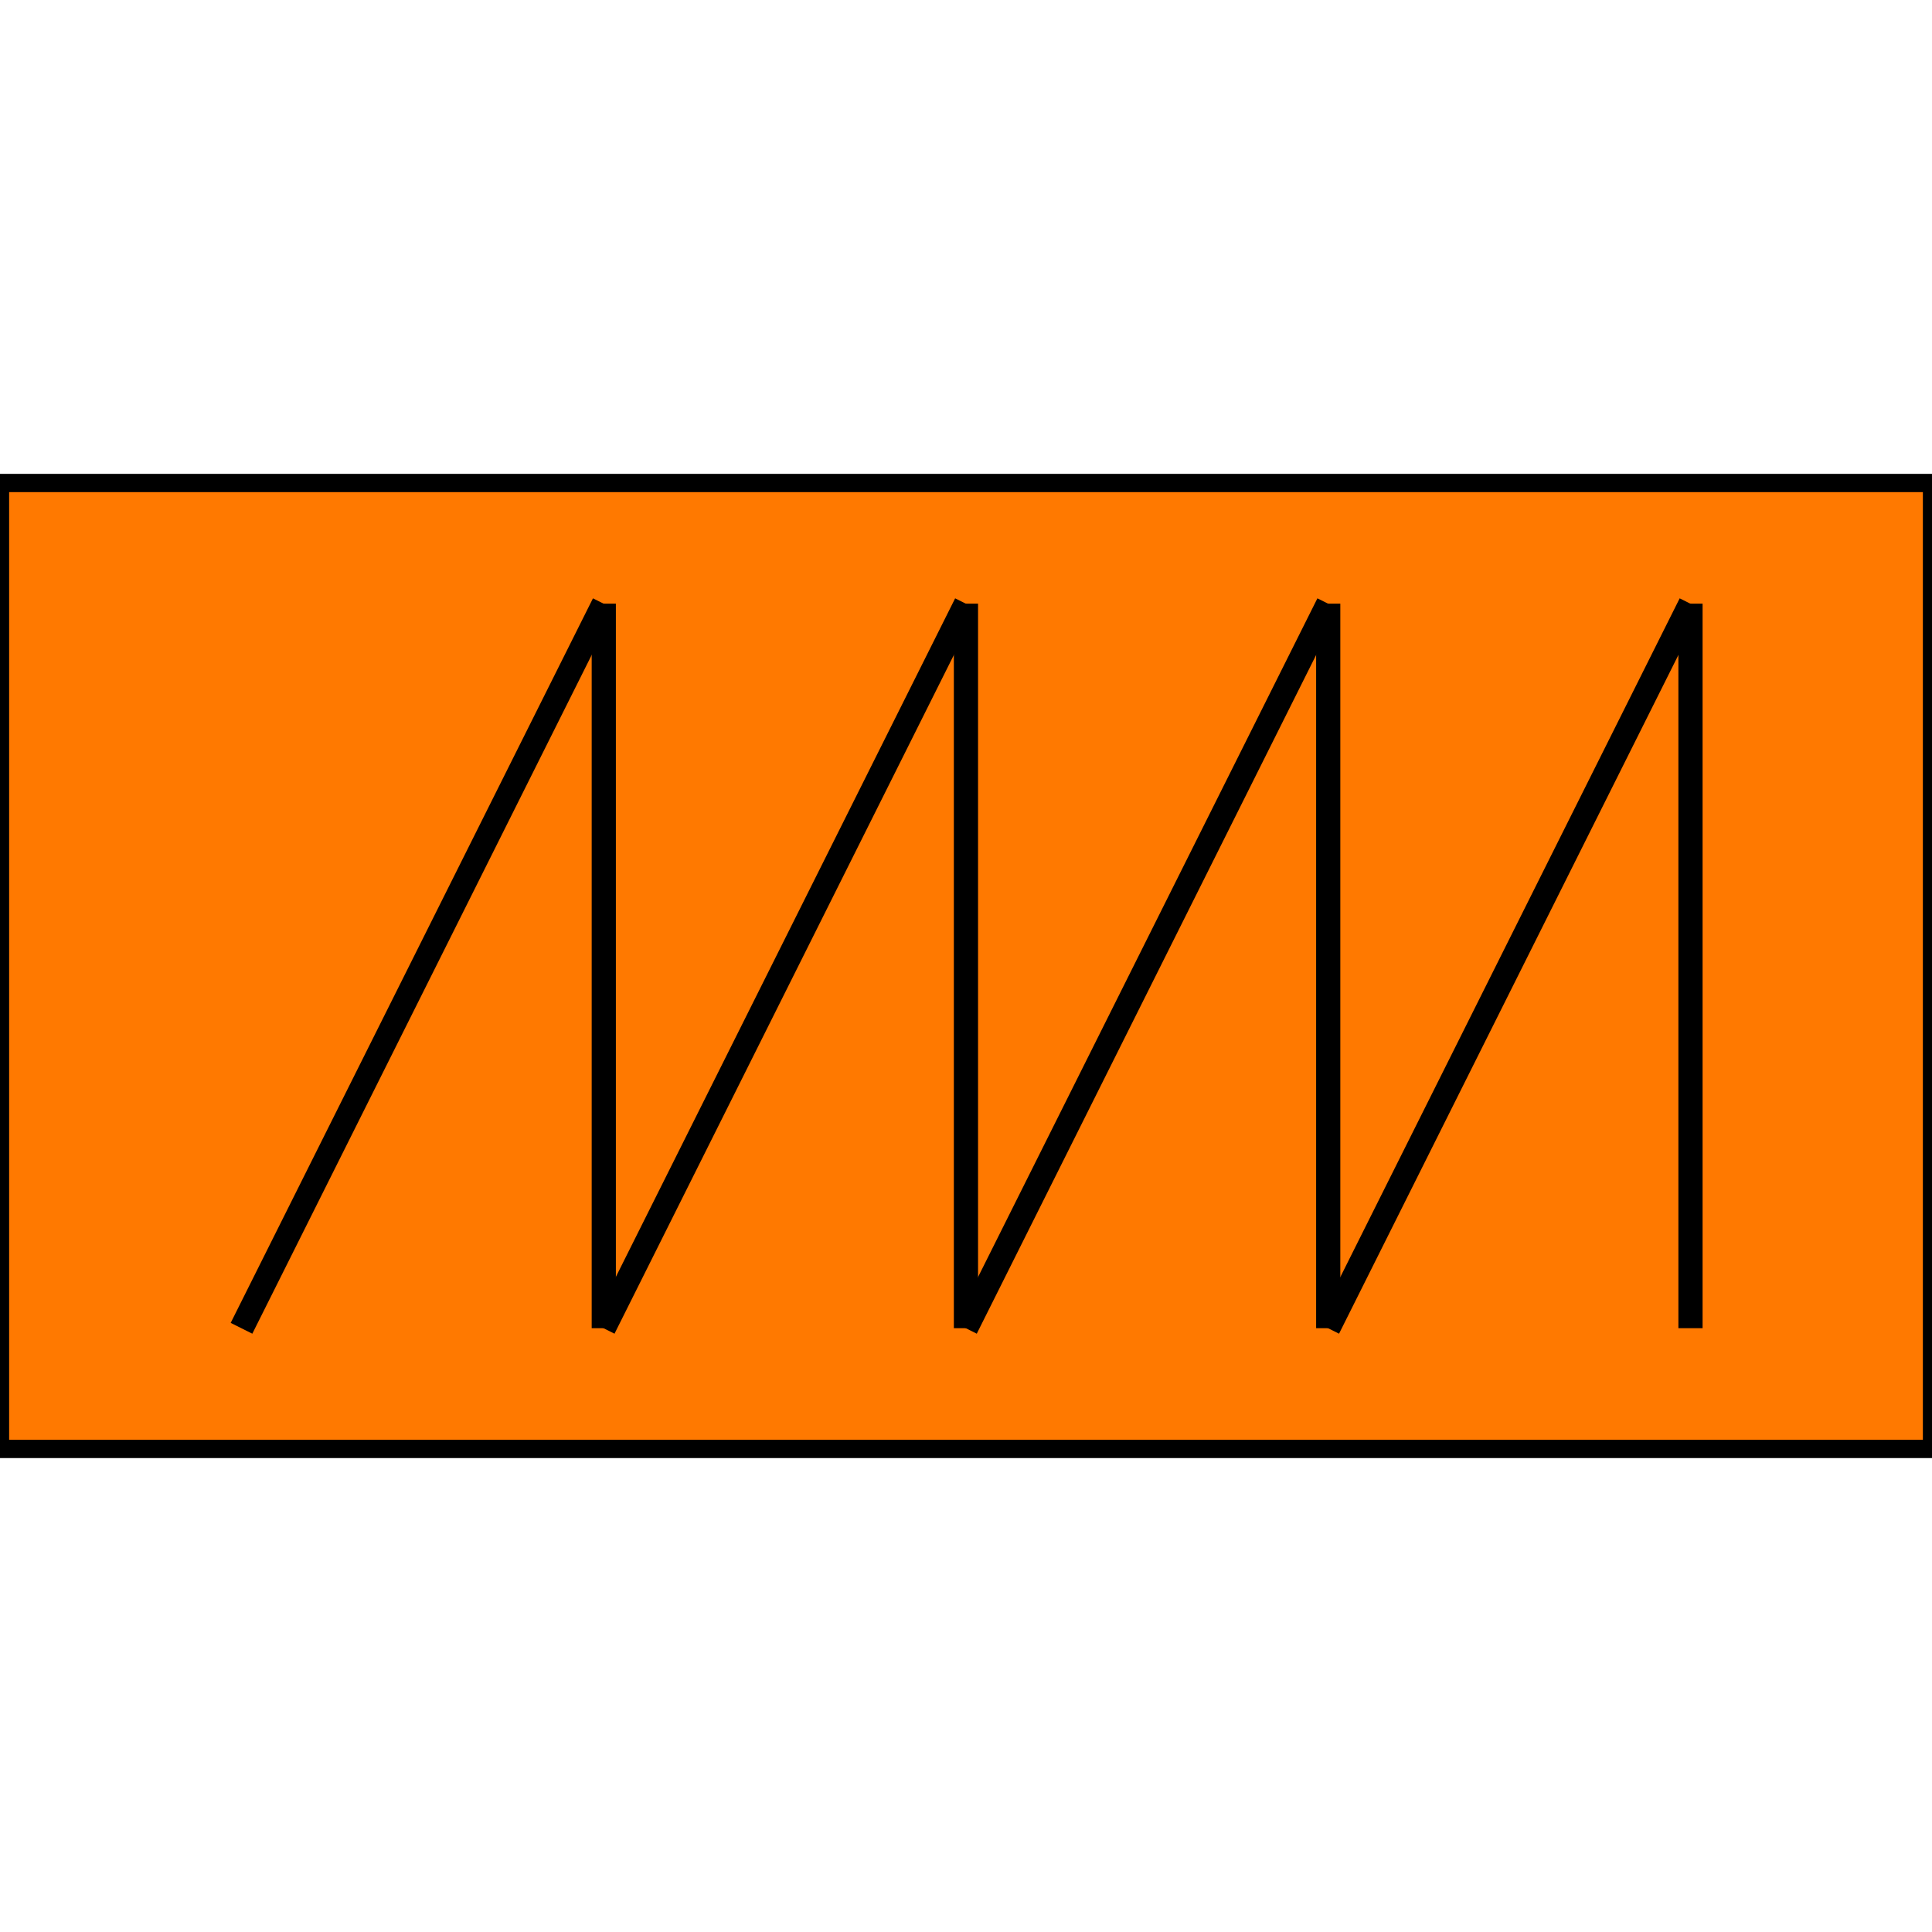
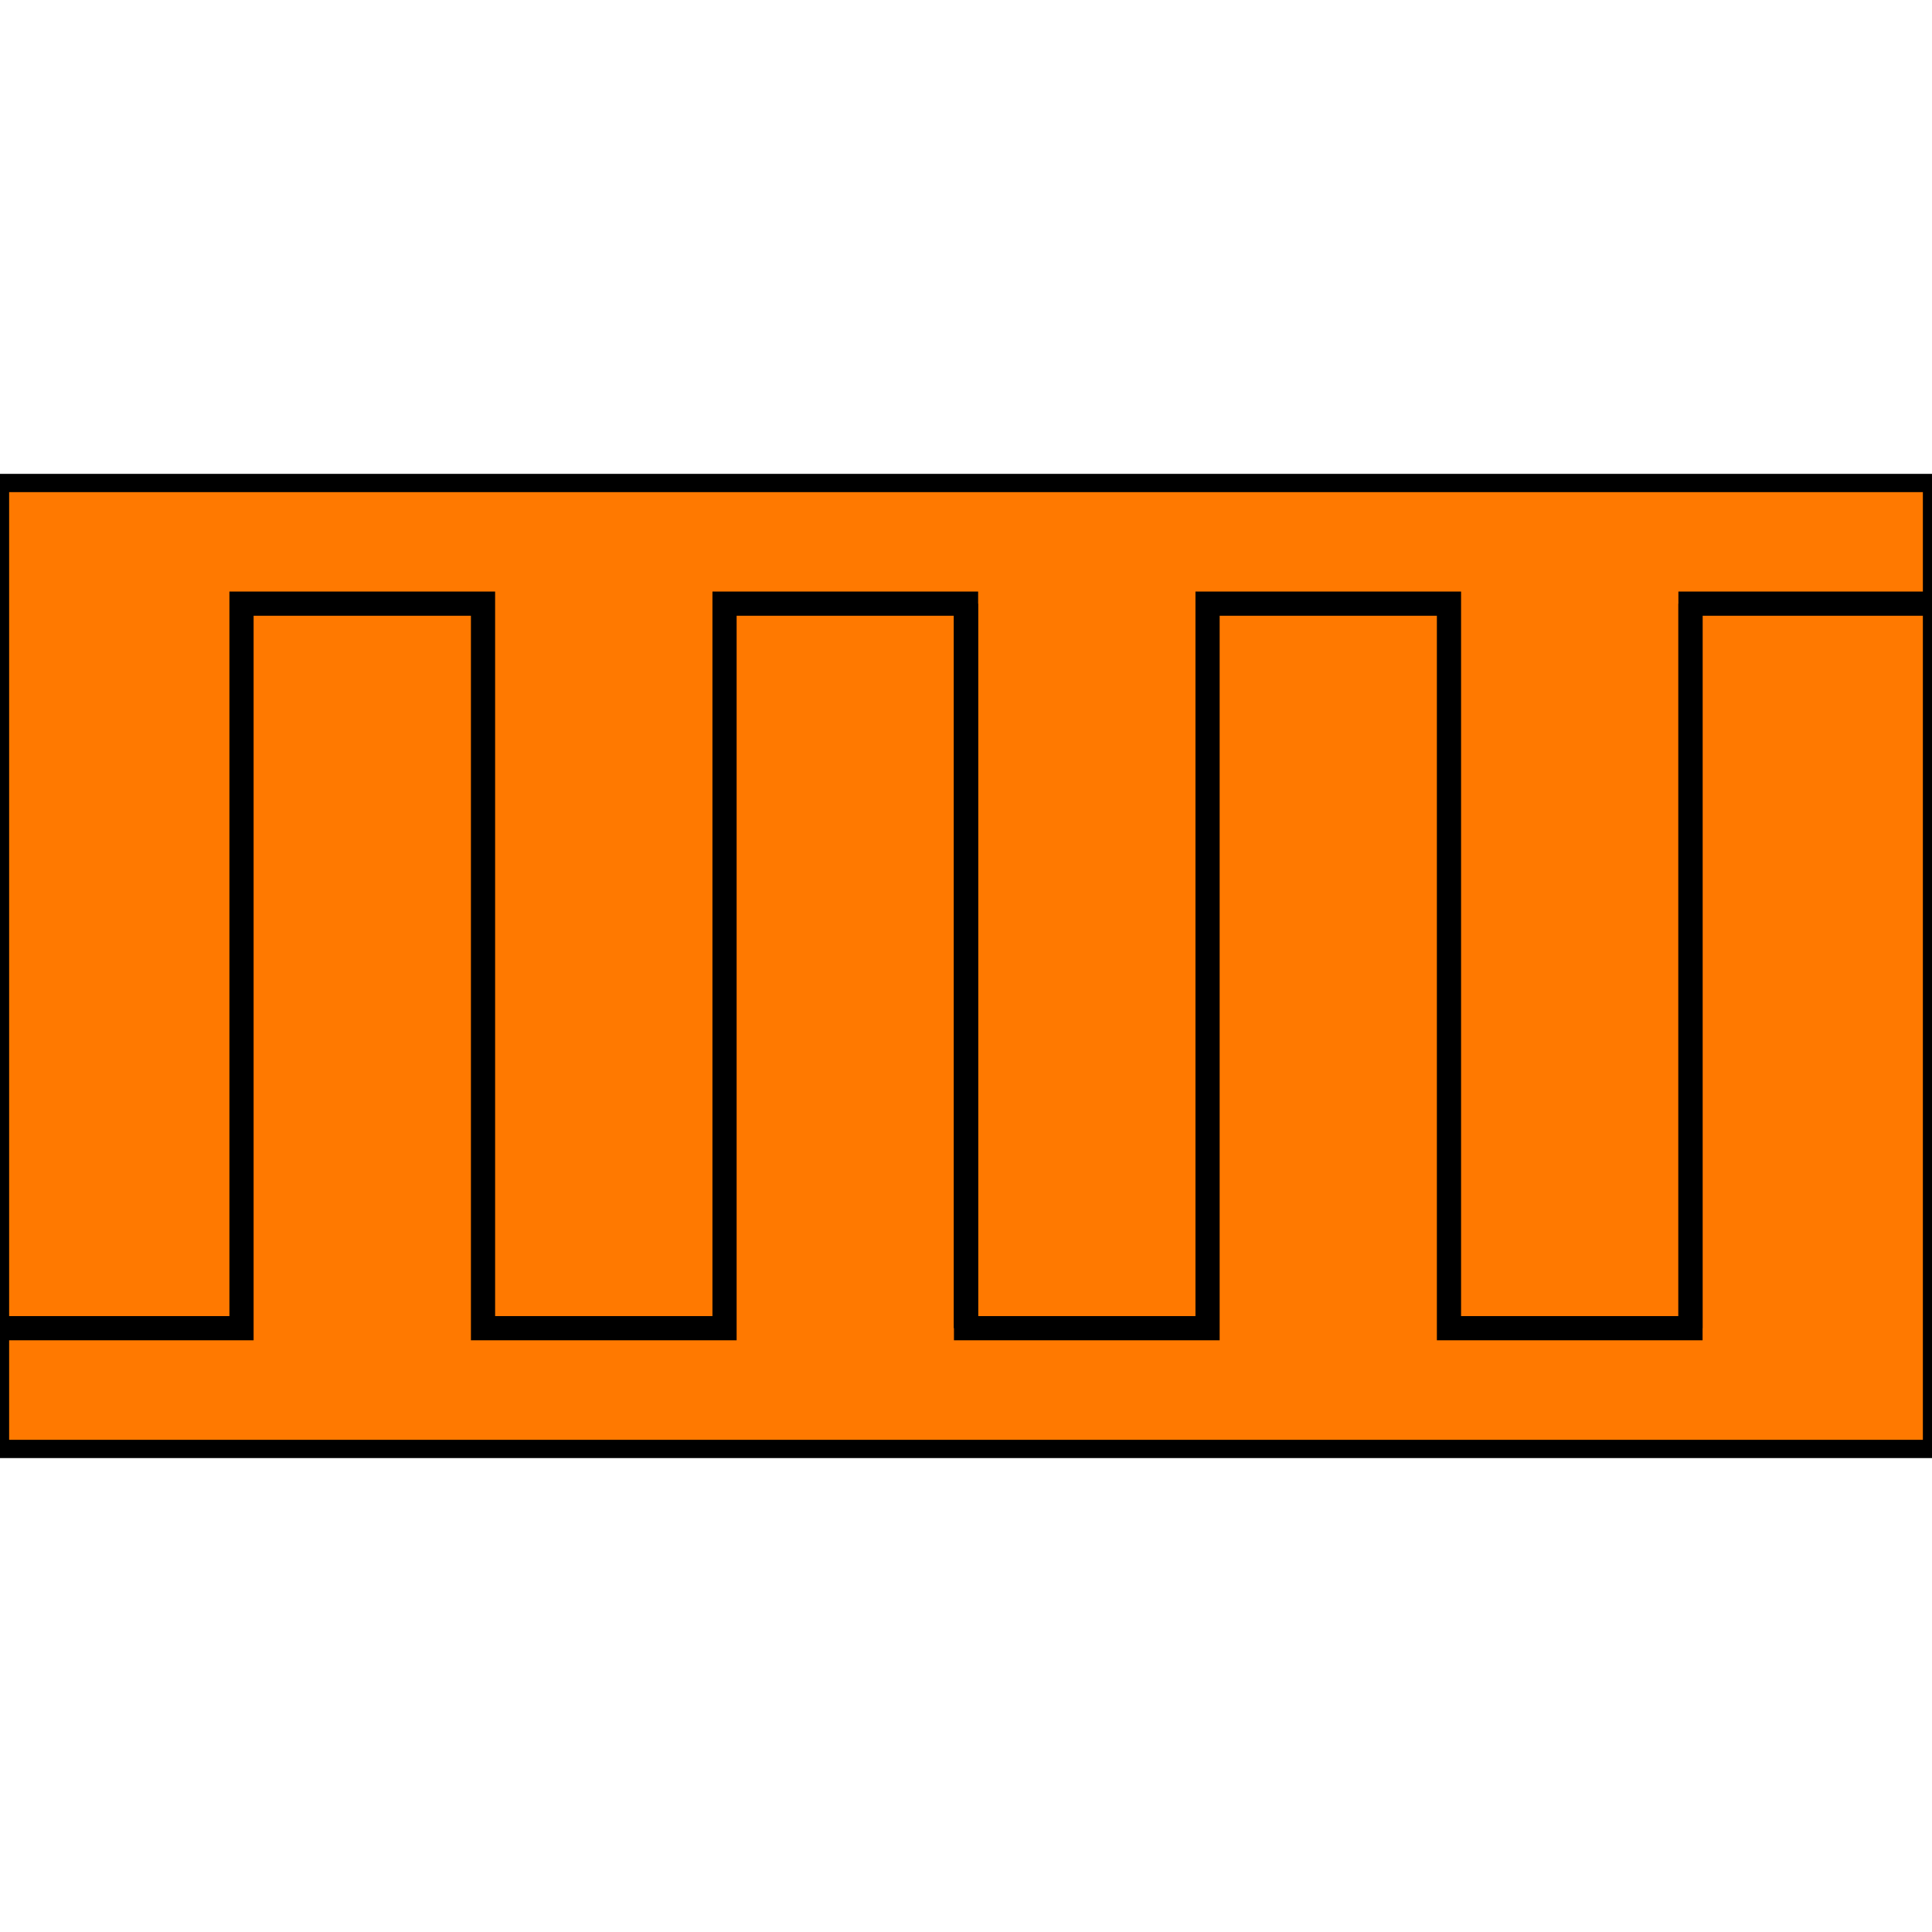
<svg xmlns="http://www.w3.org/2000/svg" width="80" height="80" viewBox="0 0 21.167 21.167" version="1.1" id="svg1498">
  <defs id="defs1492" />
  <g id="layer1" transform="translate(0,-275.8333)">
    <rect style="fill:#ff7900;fill-opacity:1;stroke:#000000;stroke-width:0.2;stroke-miterlimit:4;stroke-dasharray:none;stroke-opacity:1" id="rect2045" width="21.167" height="10.583" x="0" y="281.125" />
    <path style="fill:none;stroke:#000000;stroke-width:0.265px;stroke-linecap:butt;stroke-linejoin:miter;stroke-opacity:1" d="m 18.521,290.385 c 0,-7.938 0,-7.938 0,-7.938" id="path2055" />
-     <path style="fill:none;stroke:#000000;stroke-width:0.265px;stroke-linecap:butt;stroke-linejoin:miter;stroke-opacity:1" d="m 14.552,290.385 v -7.938" id="path2057" />
    <path style="fill:none;stroke:#000000;stroke-width:0.265px;stroke-linecap:butt;stroke-linejoin:miter;stroke-opacity:1" d="m 10.583,290.385 v -7.938" id="path2059" />
-     <path style="fill:none;stroke:#000000;stroke-width:0.265px;stroke-linecap:butt;stroke-linejoin:miter;stroke-opacity:1" d="m 6.615,290.385 v -7.938" id="path2061" />
-     <path style="fill:none;stroke:#000000;stroke-width:0.265px;stroke-linecap:butt;stroke-linejoin:miter;stroke-opacity:1" d="m 18.521,282.448 -3.969,7.938" id="path2067" />
-     <path style="fill:none;stroke:#000000;stroke-width:0.265px;stroke-linecap:butt;stroke-linejoin:miter;stroke-opacity:1" d="m 14.552,282.448 -3.969,7.938" id="path2069" />
-     <path style="fill:none;stroke:#000000;stroke-width:0.265px;stroke-linecap:butt;stroke-linejoin:miter;stroke-opacity:1" d="m 10.583,282.448 -3.969,7.938" id="path2071" />
-     <path style="fill:none;stroke:#000000;stroke-width:0.265px;stroke-linecap:butt;stroke-linejoin:miter;stroke-opacity:1" d="m 6.615,282.448 -3.969,7.938" id="path2073" />
+     <path style="fill:none;stroke:#000000;stroke-width:0.265px;stroke-linecap:butt;stroke-linejoin:miter;stroke-opacity:1" d="m 0,290.385 h 2.646 v -7.938 h 2.646 v 7.938 h 2.646 v -7.938 h 2.646 v 7.938 h 2.646 v -7.938 H 15.875 v 7.938 h 2.646 v -7.938 h 2.646" id="path4565" />
  </g>
</svg>
